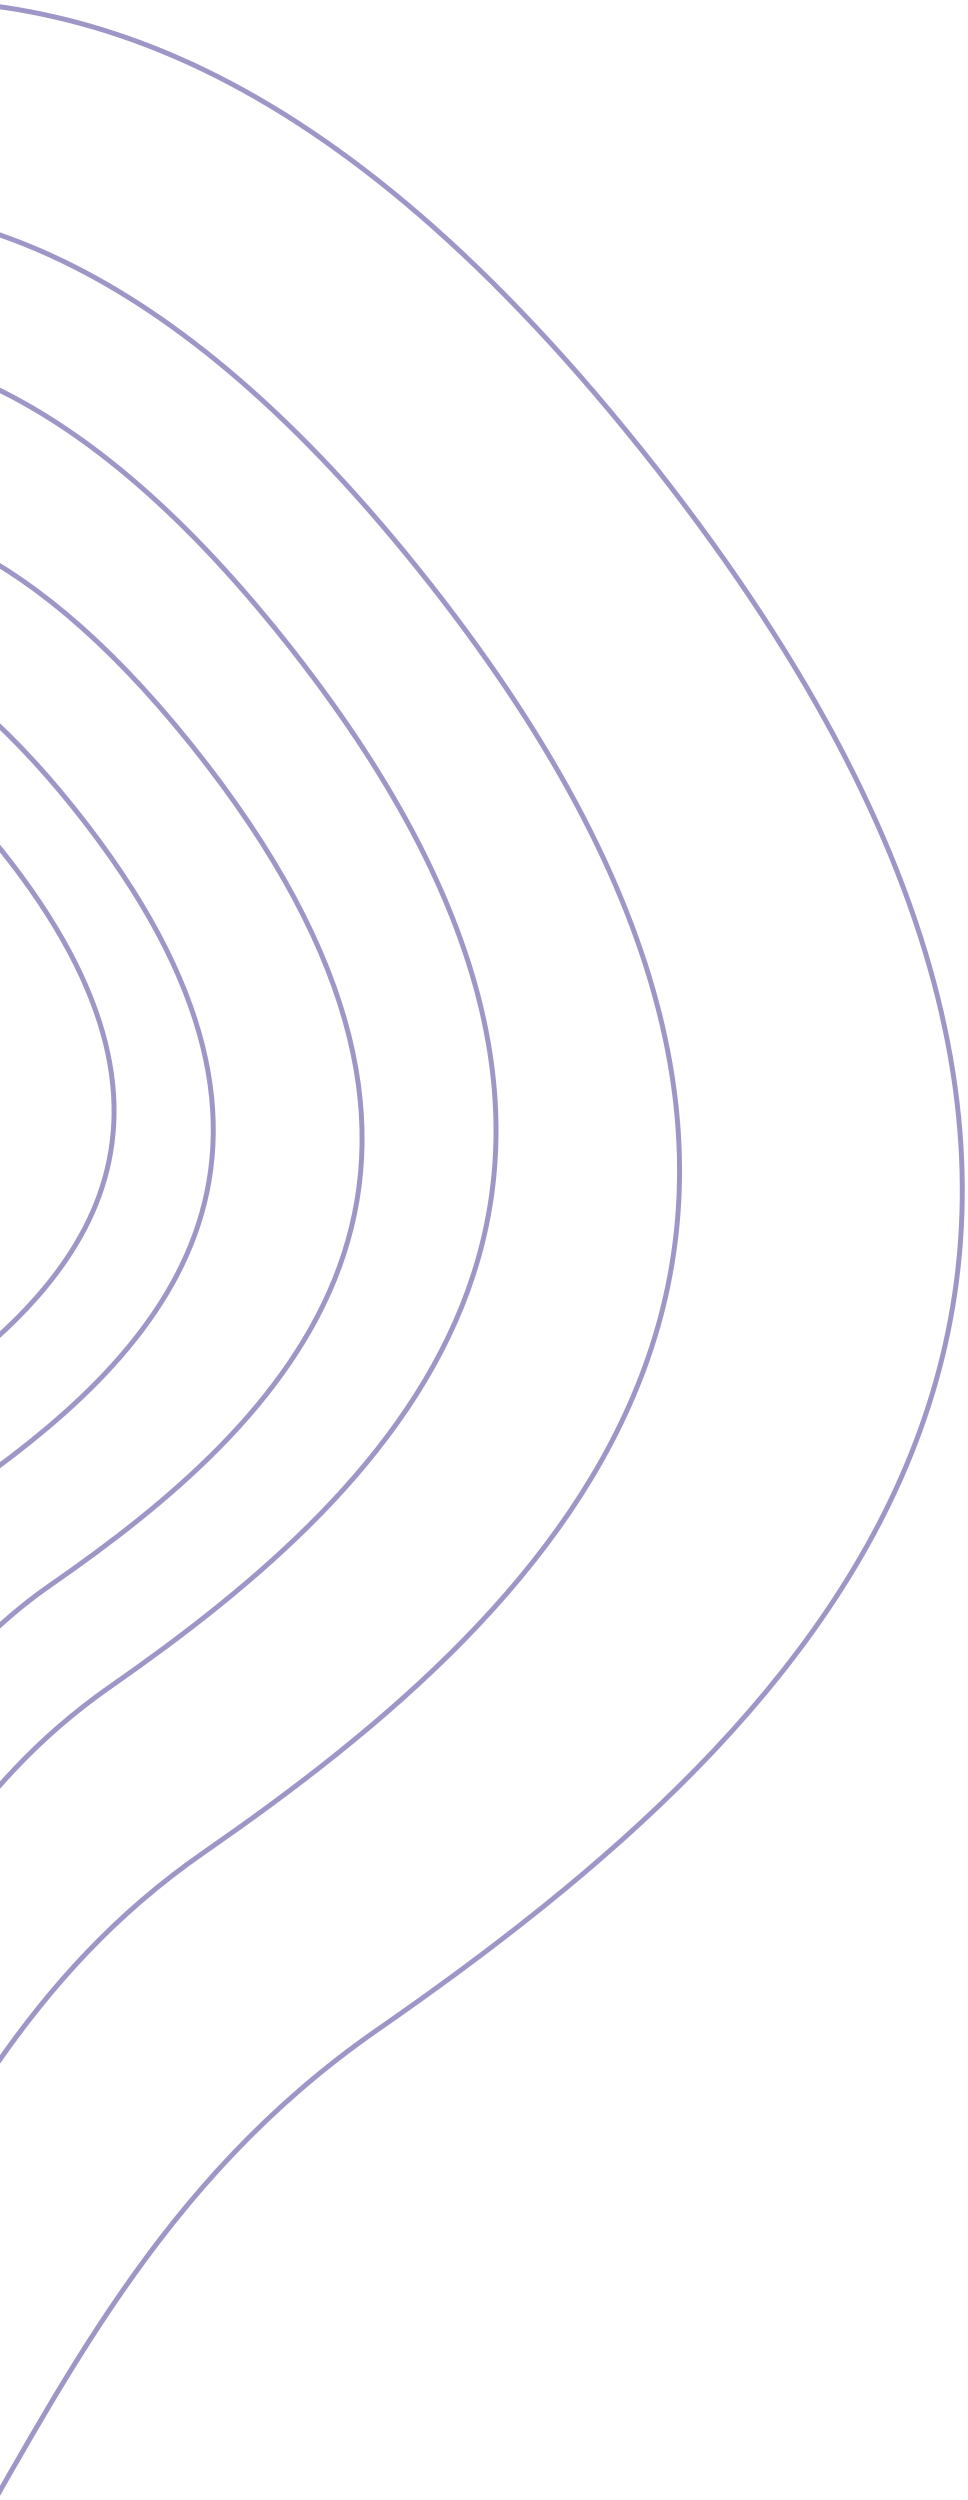
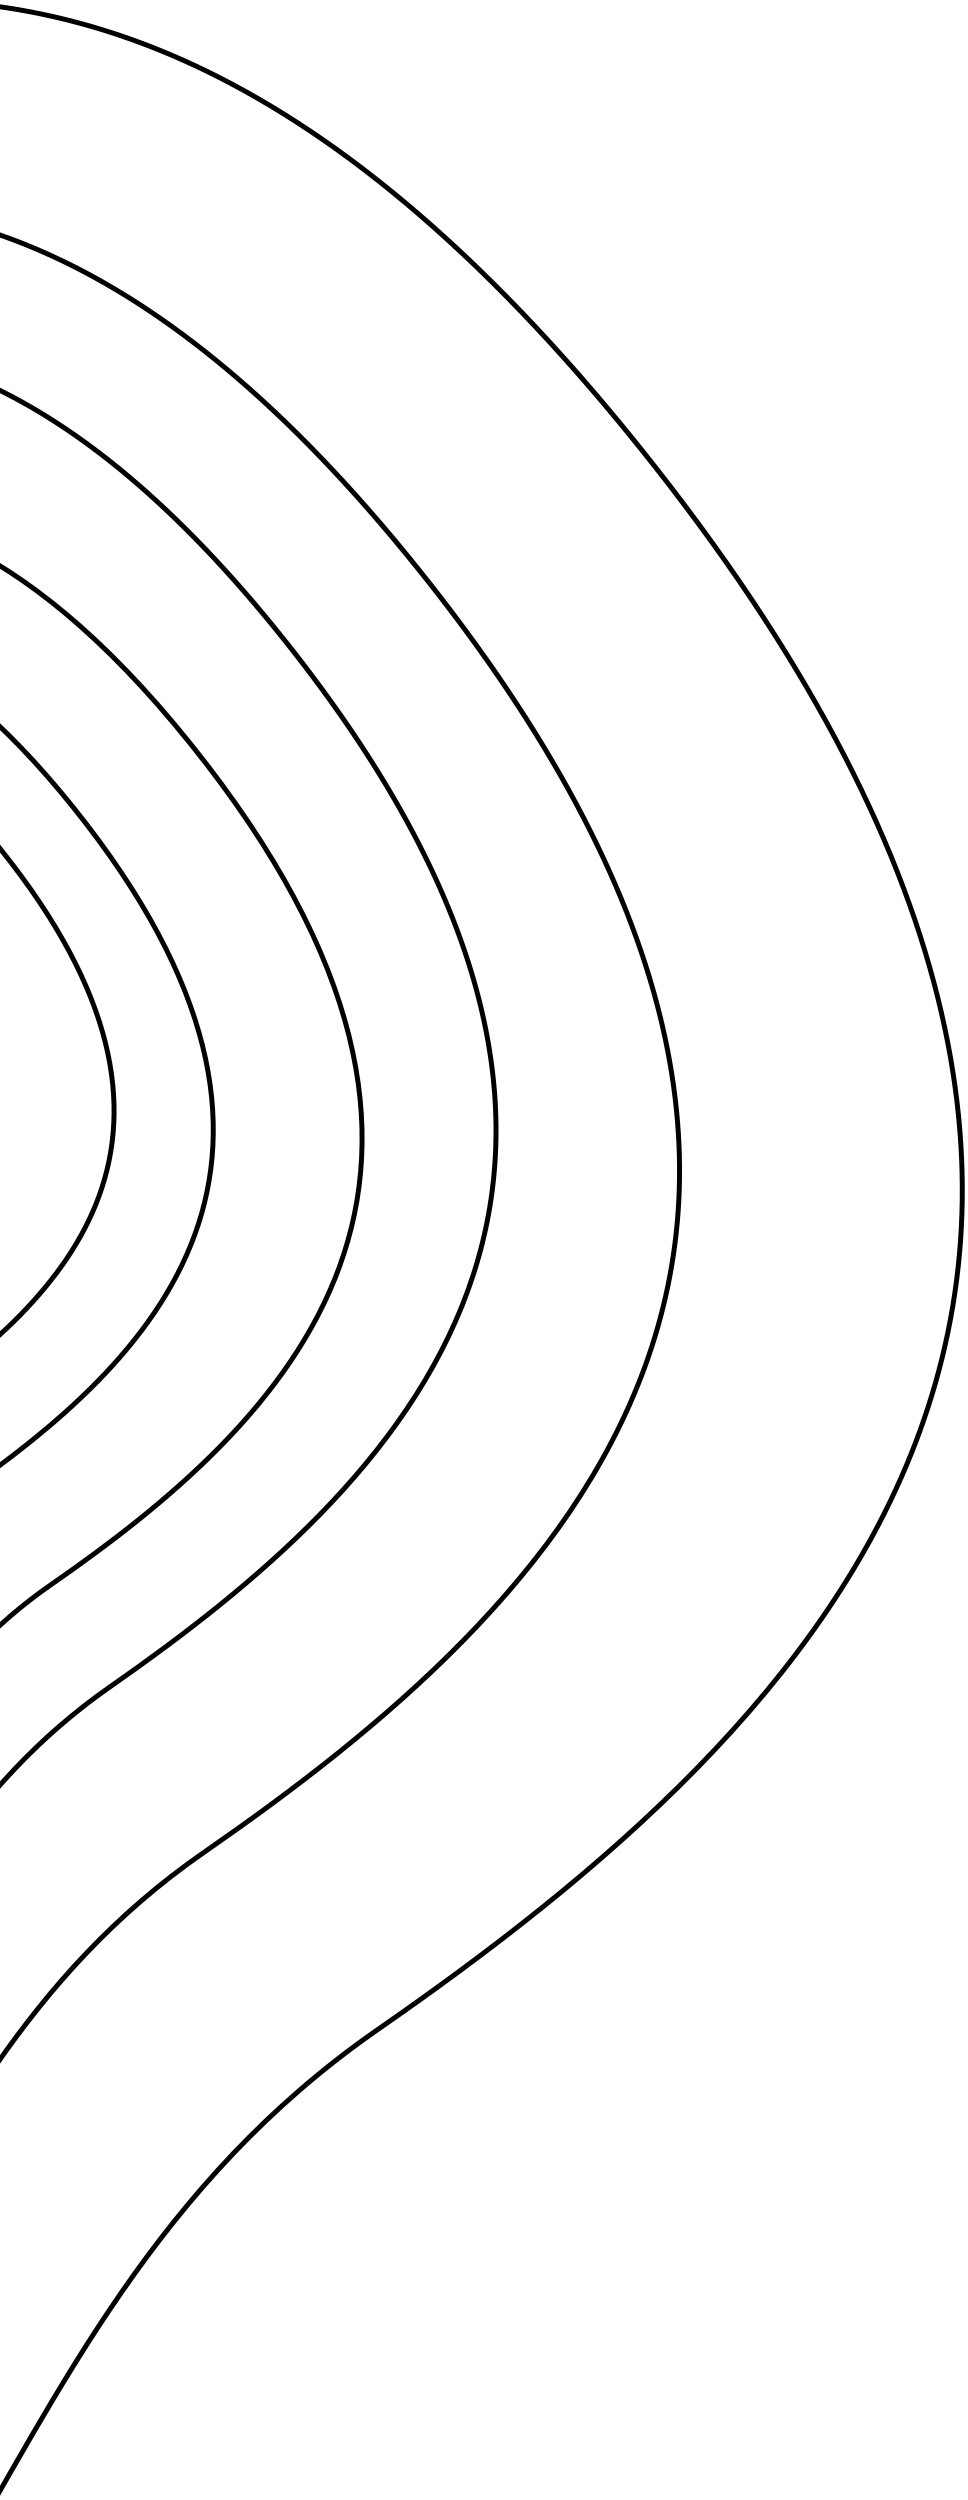
<svg xmlns="http://www.w3.org/2000/svg" width="195" height="504">
-   <g fill="none" fill-rule="evenodd" stroke="#9E96C6">
+   <g fill="none" fill-rule="evenodd" stroke="#000">
    <path d="M-162.361 17.325c-75.703-23.693-153.543-63.212-233.235 8.97-79.693 72.182-129.794 135.414-97.44 217.227 32.354 81.814 164.422 30.855 202.794 103.977 38.373 73.122-45.94 139.485-9.591 204.563 36.35 65.078 64.3 106.787 181.115 65.409C-1.902 576.092-12.673 470.807 76.16 409.153c88.833-61.654 184.944-153.953 53.046-318.647S-86.659 41.02-162.36 17.326z" />
    <path d="M-152.895 55.249c-61.583-19.24-124.905-51.33-189.734 7.283-64.828 58.614-105.585 109.959-79.266 176.393 26.32 66.434 133.755 25.055 164.971 84.43 31.216 59.377-37.372 113.266-7.802 166.11 29.57 52.845 52.306 86.713 147.334 53.113 95.028-33.6 86.267-119.094 158.53-169.158 72.265-50.064 150.45-125.012 43.153-258.747S-91.312 74.489-152.895 55.249z" />
    <path d="M-135.188 80.417C-185.15 64.72-236.522 38.535-289.117 86.36c-52.594 47.825-85.66 89.72-64.307 143.926 21.353 54.206 108.513 20.443 133.838 68.89 25.325 48.448-30.32 92.418-6.33 135.536 23.99 43.117 42.436 70.752 119.531 43.336 77.095-27.415 69.987-97.173 128.614-138.022 58.627-40.85 122.058-102.003 35.009-211.122-87.049-109.12-142.465-32.788-192.426-48.487z" />
    <path d="M-116.684 111.184c-40.295-12.596-81.728-33.603-124.147 4.768-42.419 38.371-69.087 71.984-51.865 115.475 17.221 43.491 87.518 16.402 107.943 55.273 20.425 38.87-24.453 74.148-5.105 108.743s34.225 56.767 96.404 34.77c62.179-21.996 56.446-77.965 103.73-110.739 47.284-32.774 98.442-81.839 28.236-169.388-70.207-87.55-114.901-26.307-155.196-38.902z" />
    <path d="M-111.917 131.046c-32.91-10.295-66.749-27.467-101.393 3.897-34.643 31.365-56.424 58.84-42.358 94.389 14.065 35.549 71.477 13.407 88.158 45.179 16.682 31.772-19.971 60.609-4.17 88.886 15.803 28.277 27.953 46.4 78.735 28.42 50.782-17.979 46.1-63.727 84.718-90.516 38.617-26.79 80.398-66.895 23.06-138.457-57.339-71.562-93.841-21.503-126.75-31.798z" />
    <path d="M-102.775 145.406c-26.718-8.36-54.191-22.305-82.318 3.165-28.127 25.47-45.81 47.78-34.39 76.649 11.419 28.868 58.03 10.887 71.574 36.688 13.544 25.8-16.214 49.217-3.385 72.18 12.83 22.963 22.694 37.68 63.923 23.08 41.229-14.6 37.428-51.75 68.78-73.505C12.762 261.908 46.684 229.34.132 171.228c-46.553-58.112-76.188-17.462-102.907-25.822z" />
  </g>
</svg>
